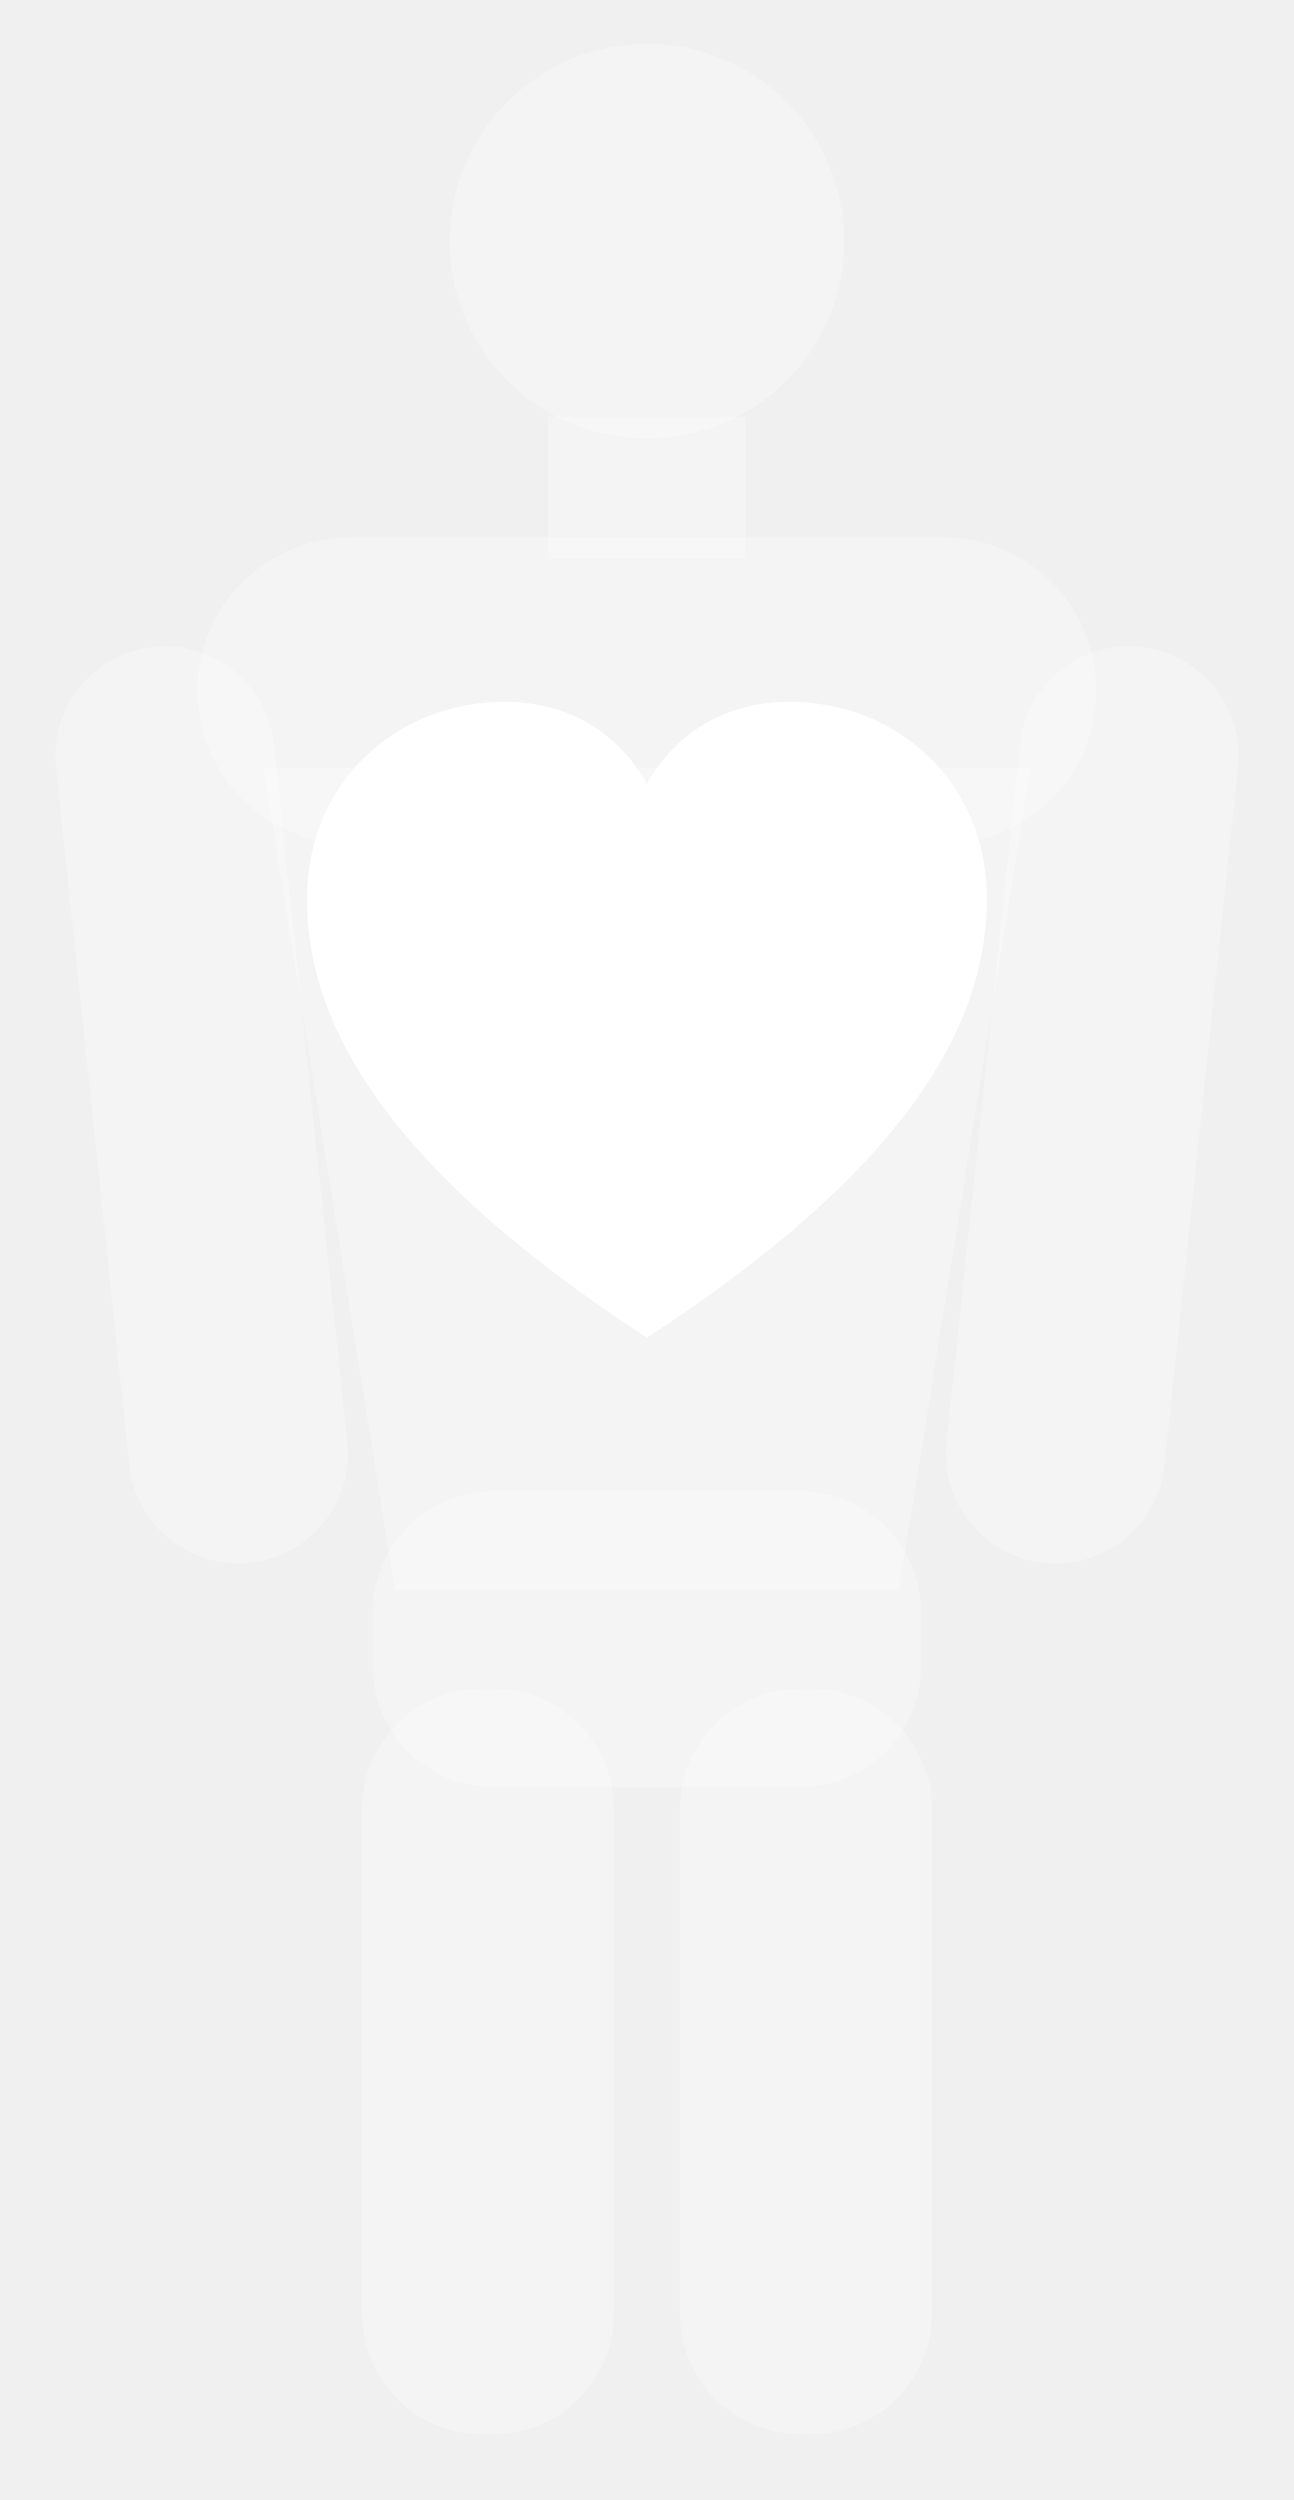
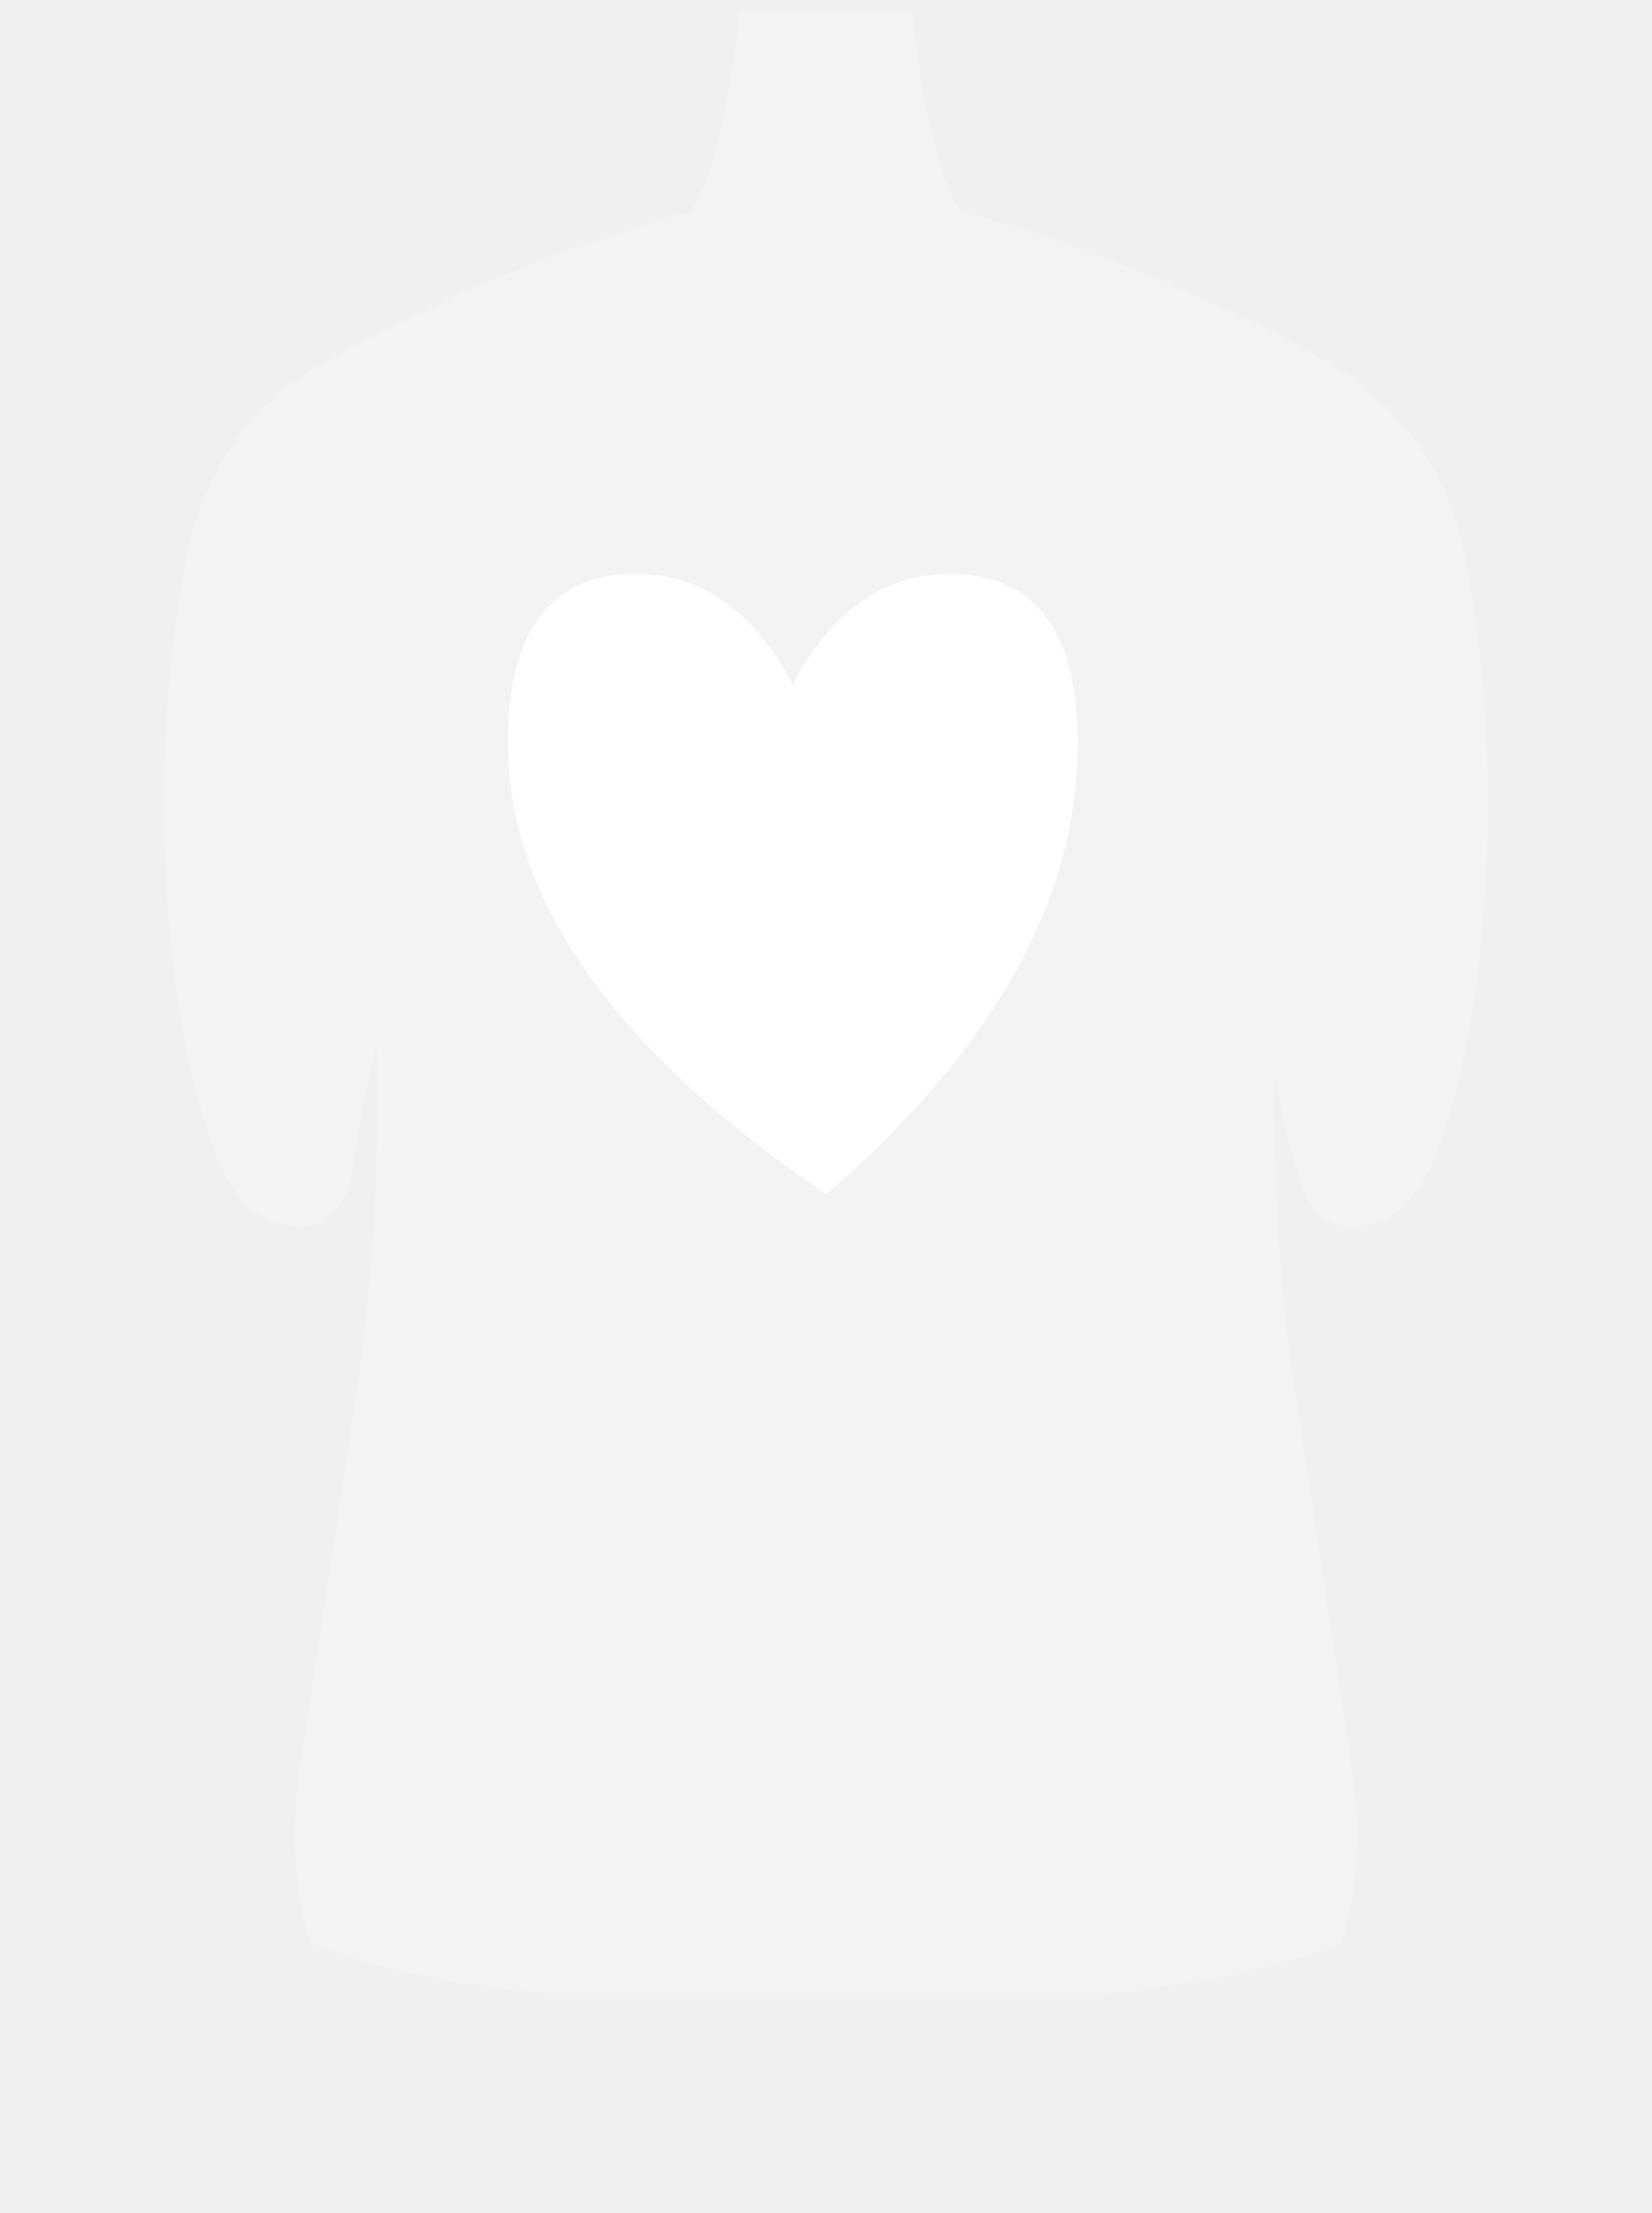
- <svg xmlns="http://www.w3.org/2000/svg" viewBox="138 48 236 456">
-   <g fill="#fff" fill-opacity=".24">
-     <circle cx="256" cy="92" r="36" />
-     <path d="M238 124h36v26h-36z" />
-     <rect x="174" y="146" width="164" height="56" rx="28" />
-     <path d="M186 188H326L302 338H210Z" />
-     <rect x="206" y="320" width="100" height="54" rx="22" />
-     <rect x="146" y="166" width="40" height="168" rx="20" transform="rotate(-6 166 166)" />
-     <rect x="326" y="166" width="40" height="168" rx="20" transform="rotate(6 346 166)" />
-     <rect x="204" y="356" width="46" height="136" rx="22" />
-     <rect x="262" y="356" width="46" height="136" rx="22" />
+ <svg xmlns="http://www.w3.org/2000/svg" viewBox="20 6 200 268">
+   <g fill="#fff" stroke="#fff" opacity=".22" stroke-linecap="round" stroke-linejoin="round">
+     <path d="M110 8h20q2 18 6 24 22 6 44 18 14 8 17 24 4 22 2 44            -1 14-5 26-3 9-9 10-5 1-7-5-3-9-4-20-1 26 3 50 3 20 6 40            2 12-1 22-14 5-30 6h-64q-16-1-30-6-3-10-1-22 3-20 6-40            4-24 3-50-3 11-4 20-2 6-7 5-6-1-9-10-4-12-5-26-2-22 2-44            3-16 17-24 22-12 44-18 4-6 6-24z" />
  </g>
-   <g fill="#fff">
-     <path d="M256 292c-46-30-62-56-62-80 0-22 17-36 36-36 12 0 21 6 26 15 5-9 14-15 26-15 19 0 36 14 36 36 0 24-16 50-62 80z" />
+   <g fill="#fff" stroke="#fff" stroke-linecap="round">
+     <path d="M120 150q-38-26-38-54 0-20 15-20 12 0 19 14 7-14 19-14                15 0 15 20 0 28-30 54z" />
  </g>
</svg>
